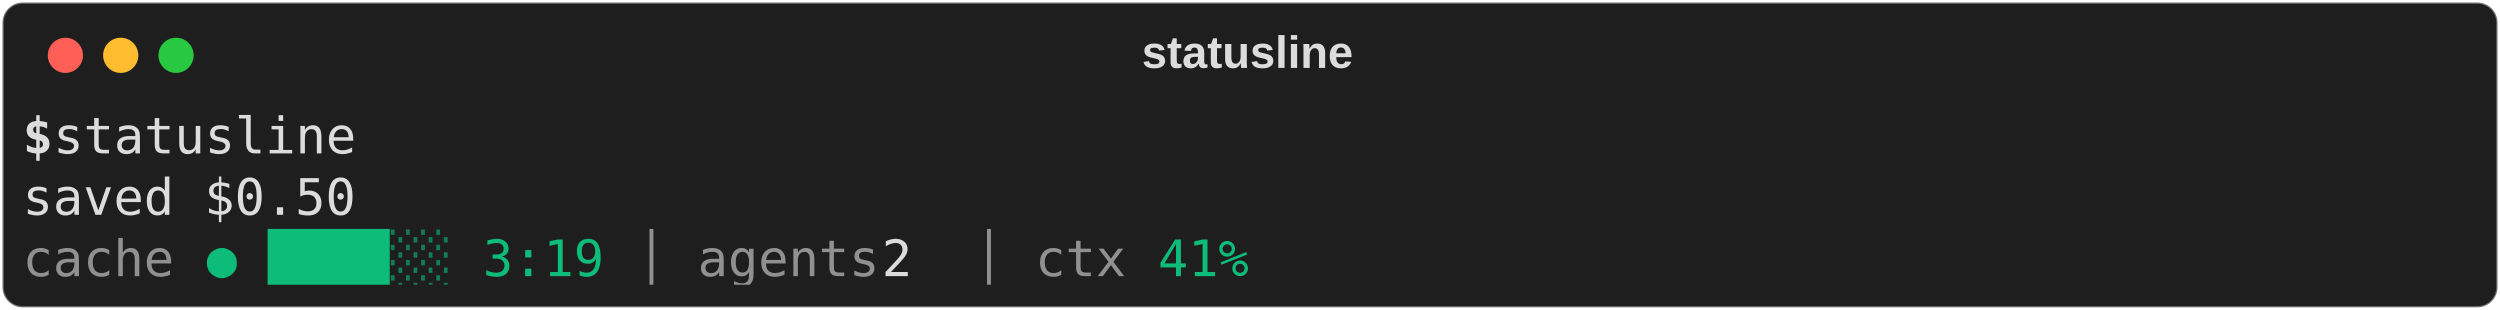
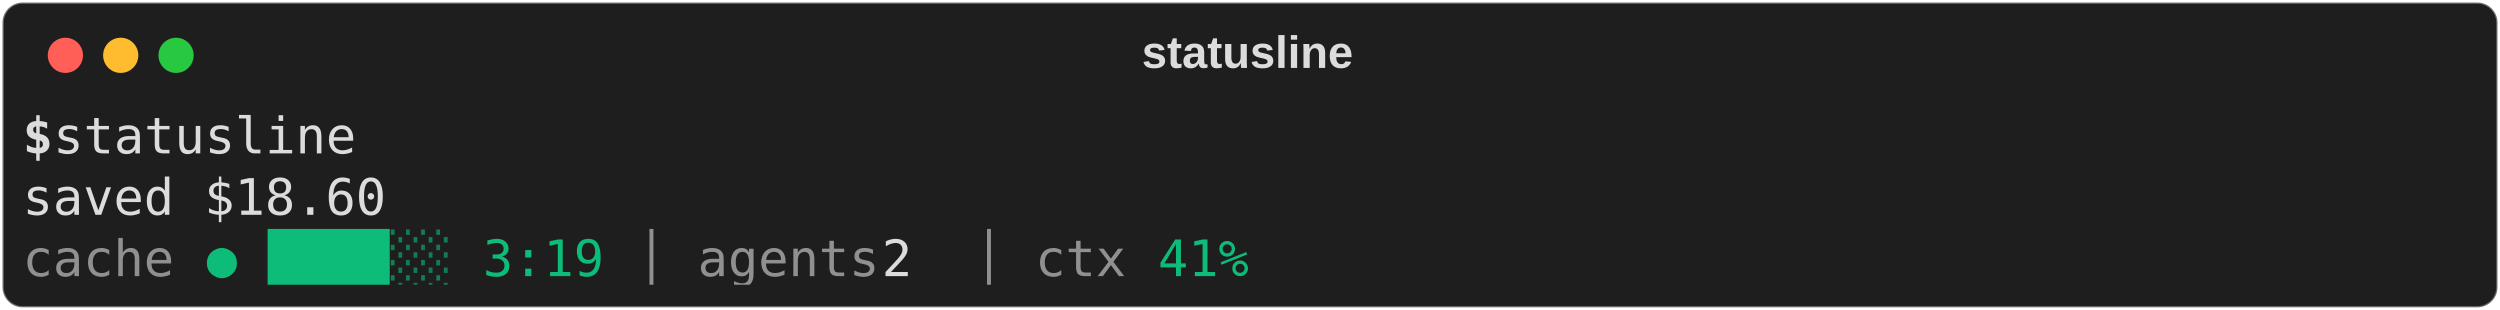
<svg xmlns="http://www.w3.org/2000/svg" class="rich-terminal" viewBox="0 0 994 123.2">
  <style>

    @font-face {
        font-family: "Fira Code";
        src: local("FiraCode-Regular"),
                url("https://cdnjs.cloudflare.com/ajax/libs/firacode/6.2.0/woff2/FiraCode-Regular.woff2") format("woff2"),
                url("https://cdnjs.cloudflare.com/ajax/libs/firacode/6.2.0/woff/FiraCode-Regular.woff") format("woff");
        font-style: normal;
        font-weight: 400;
    }
    @font-face {
        font-family: "Fira Code";
        src: local("FiraCode-Bold"),
                url("https://cdnjs.cloudflare.com/ajax/libs/firacode/6.2.0/woff2/FiraCode-Bold.woff2") format("woff2"),
                url("https://cdnjs.cloudflare.com/ajax/libs/firacode/6.2.0/woff/FiraCode-Bold.woff") format("woff");
        font-style: bold;
        font-weight: 700;
    }

-     .terminal-2543591596-matrix {
+     .terminal-1736319206-matrix {
        font-family: Fira Code, monospace;
        font-size: 20px;
        line-height: 24.4px;
        font-variant-east-asian: full-width;
    }

-     .terminal-2543591596-title {
+     .terminal-1736319206-title {
        font-size: 18px;
        font-weight: bold;
        font-family: arial;
    }

-     .terminal-2543591596-r1 { fill: #dcdcdc;font-weight: bold }
- .terminal-2543591596-r2 { fill: #dcdcdc }
- .terminal-2543591596-r3 { fill: #909090 }
- .terminal-2543591596-r4 { fill: #0dbc79 }
- .terminal-2543591596-r5 { fill: #137c54 }
+     .terminal-1736319206-r1 { fill: #dcdcdc;font-weight: bold }
+ .terminal-1736319206-r2 { fill: #dcdcdc }
+ .terminal-1736319206-r3 { fill: #909090 }
+ .terminal-1736319206-r4 { fill: #0dbc79 }
+ .terminal-1736319206-r5 { fill: #137c54 }
    </style>
  <defs>
-     <clipPath id="terminal-2543591596-clip-terminal">
+     <clipPath id="terminal-1736319206-clip-terminal">
      <rect x="0" y="0" width="975.0" height="72.2" />
    </clipPath>
-     <clipPath id="terminal-2543591596-line-0">
+     <clipPath id="terminal-1736319206-line-0">
      <rect x="0" y="1.5" width="976" height="24.65" />
    </clipPath>
-     <clipPath id="terminal-2543591596-line-1">
+     <clipPath id="terminal-1736319206-line-1">
      <rect x="0" y="25.9" width="976" height="24.65" />
    </clipPath>
  </defs>
  <rect fill="#1e1e1e" stroke="rgba(255,255,255,0.35)" stroke-width="1" x="1" y="1" width="992" height="121.2" rx="8" />
-   <text class="terminal-2543591596-title" fill="#dcdcdc" text-anchor="middle" x="496" y="27">statusline</text>
+   <text class="terminal-1736319206-title" fill="#dcdcdc" text-anchor="middle" x="496" y="27">statusline</text>
  <g transform="translate(26,22)">
    <circle cx="0" cy="0" r="7" fill="#ff5f57" />
    <circle cx="22" cy="0" r="7" fill="#febc2e" />
    <circle cx="44" cy="0" r="7" fill="#28c840" />
  </g>
-   <g transform="translate(9, 41)" clip-path="url(#terminal-2543591596-clip-terminal)">
-     <g class="terminal-2543591596-matrix">
-       <text class="terminal-2543591596-r1" x="0" y="20" textLength="12.2" clip-path="url(#terminal-2543591596-line-0)">$</text>
-       <text class="terminal-2543591596-r2" x="12.2" y="20" textLength="134.2" clip-path="url(#terminal-2543591596-line-0)"> statusline</text>
-       <text class="terminal-2543591596-r2" x="976" y="20" textLength="12.2" clip-path="url(#terminal-2543591596-line-0)">
+   <g transform="translate(9, 41)" clip-path="url(#terminal-1736319206-clip-terminal)">
+     <g class="terminal-1736319206-matrix">
+       <text class="terminal-1736319206-r1" x="0" y="20" textLength="12.2" clip-path="url(#terminal-1736319206-line-0)">$</text>
+       <text class="terminal-1736319206-r2" x="12.2" y="20" textLength="134.2" clip-path="url(#terminal-1736319206-line-0)"> statusline</text>
+       <text class="terminal-1736319206-r2" x="976" y="20" textLength="12.2" clip-path="url(#terminal-1736319206-line-0)">
</text>
-       <text class="terminal-2543591596-r2" x="0" y="44.4" textLength="134.2" clip-path="url(#terminal-2543591596-line-1)">saved $0.50</text>
-       <text class="terminal-2543591596-r2" x="976" y="44.4" textLength="12.2" clip-path="url(#terminal-2543591596-line-1)">
+       <text class="terminal-1736319206-r2" x="0" y="44.4" textLength="146.4" clip-path="url(#terminal-1736319206-line-1)">saved $18.60</text>
+       <text class="terminal-1736319206-r2" x="976" y="44.4" textLength="12.2" clip-path="url(#terminal-1736319206-line-1)">
</text>
-       <text class="terminal-2543591596-r3" x="0" y="68.8" textLength="61" clip-path="url(#terminal-2543591596-line-2)">cache</text>
-       <text class="terminal-2543591596-r4" x="73.2" y="68.8" textLength="12.2" clip-path="url(#terminal-2543591596-line-2)">●</text>
-       <text class="terminal-2543591596-r4" x="97.6" y="68.8" textLength="48.8" clip-path="url(#terminal-2543591596-line-2)">████</text>
-       <text class="terminal-2543591596-r5" x="146.4" y="68.8" textLength="24.4" clip-path="url(#terminal-2543591596-line-2)">░░</text>
-       <text class="terminal-2543591596-r4" x="183" y="68.8" textLength="48.8" clip-path="url(#terminal-2543591596-line-2)">3:19</text>
-       <text class="terminal-2543591596-r3" x="244" y="68.8" textLength="12.2" clip-path="url(#terminal-2543591596-line-2)">│</text>
-       <text class="terminal-2543591596-r3" x="268.4" y="68.8" textLength="73.2" clip-path="url(#terminal-2543591596-line-2)">agents</text>
-       <text class="terminal-2543591596-r2" x="341.6" y="68.8" textLength="36.6" clip-path="url(#terminal-2543591596-line-2)"> 2 </text>
-       <text class="terminal-2543591596-r3" x="378.2" y="68.8" textLength="12.2" clip-path="url(#terminal-2543591596-line-2)">│</text>
-       <text class="terminal-2543591596-r3" x="402.6" y="68.8" textLength="36.6" clip-path="url(#terminal-2543591596-line-2)">ctx</text>
-       <text class="terminal-2543591596-r4" x="451.4" y="68.8" textLength="36.6" clip-path="url(#terminal-2543591596-line-2)">41%</text>
-       <text class="terminal-2543591596-r2" x="976" y="68.8" textLength="12.2" clip-path="url(#terminal-2543591596-line-2)">
+       <text class="terminal-1736319206-r3" x="0" y="68.8" textLength="61" clip-path="url(#terminal-1736319206-line-2)">cache</text>
+       <text class="terminal-1736319206-r4" x="73.2" y="68.8" textLength="12.2" clip-path="url(#terminal-1736319206-line-2)">●</text>
+       <text class="terminal-1736319206-r4" x="97.6" y="68.8" textLength="48.8" clip-path="url(#terminal-1736319206-line-2)">████</text>
+       <text class="terminal-1736319206-r5" x="146.4" y="68.8" textLength="24.4" clip-path="url(#terminal-1736319206-line-2)">░░</text>
+       <text class="terminal-1736319206-r4" x="183" y="68.8" textLength="48.8" clip-path="url(#terminal-1736319206-line-2)">3:19</text>
+       <text class="terminal-1736319206-r3" x="244" y="68.8" textLength="12.2" clip-path="url(#terminal-1736319206-line-2)">│</text>
+       <text class="terminal-1736319206-r3" x="268.4" y="68.8" textLength="73.2" clip-path="url(#terminal-1736319206-line-2)">agents</text>
+       <text class="terminal-1736319206-r2" x="341.6" y="68.8" textLength="36.6" clip-path="url(#terminal-1736319206-line-2)"> 2 </text>
+       <text class="terminal-1736319206-r3" x="378.2" y="68.8" textLength="12.2" clip-path="url(#terminal-1736319206-line-2)">│</text>
+       <text class="terminal-1736319206-r3" x="402.6" y="68.8" textLength="36.6" clip-path="url(#terminal-1736319206-line-2)">ctx</text>
+       <text class="terminal-1736319206-r4" x="451.4" y="68.8" textLength="36.6" clip-path="url(#terminal-1736319206-line-2)">41%</text>
+       <text class="terminal-1736319206-r2" x="976" y="68.8" textLength="12.2" clip-path="url(#terminal-1736319206-line-2)">
</text>
    </g>
  </g>
</svg>
